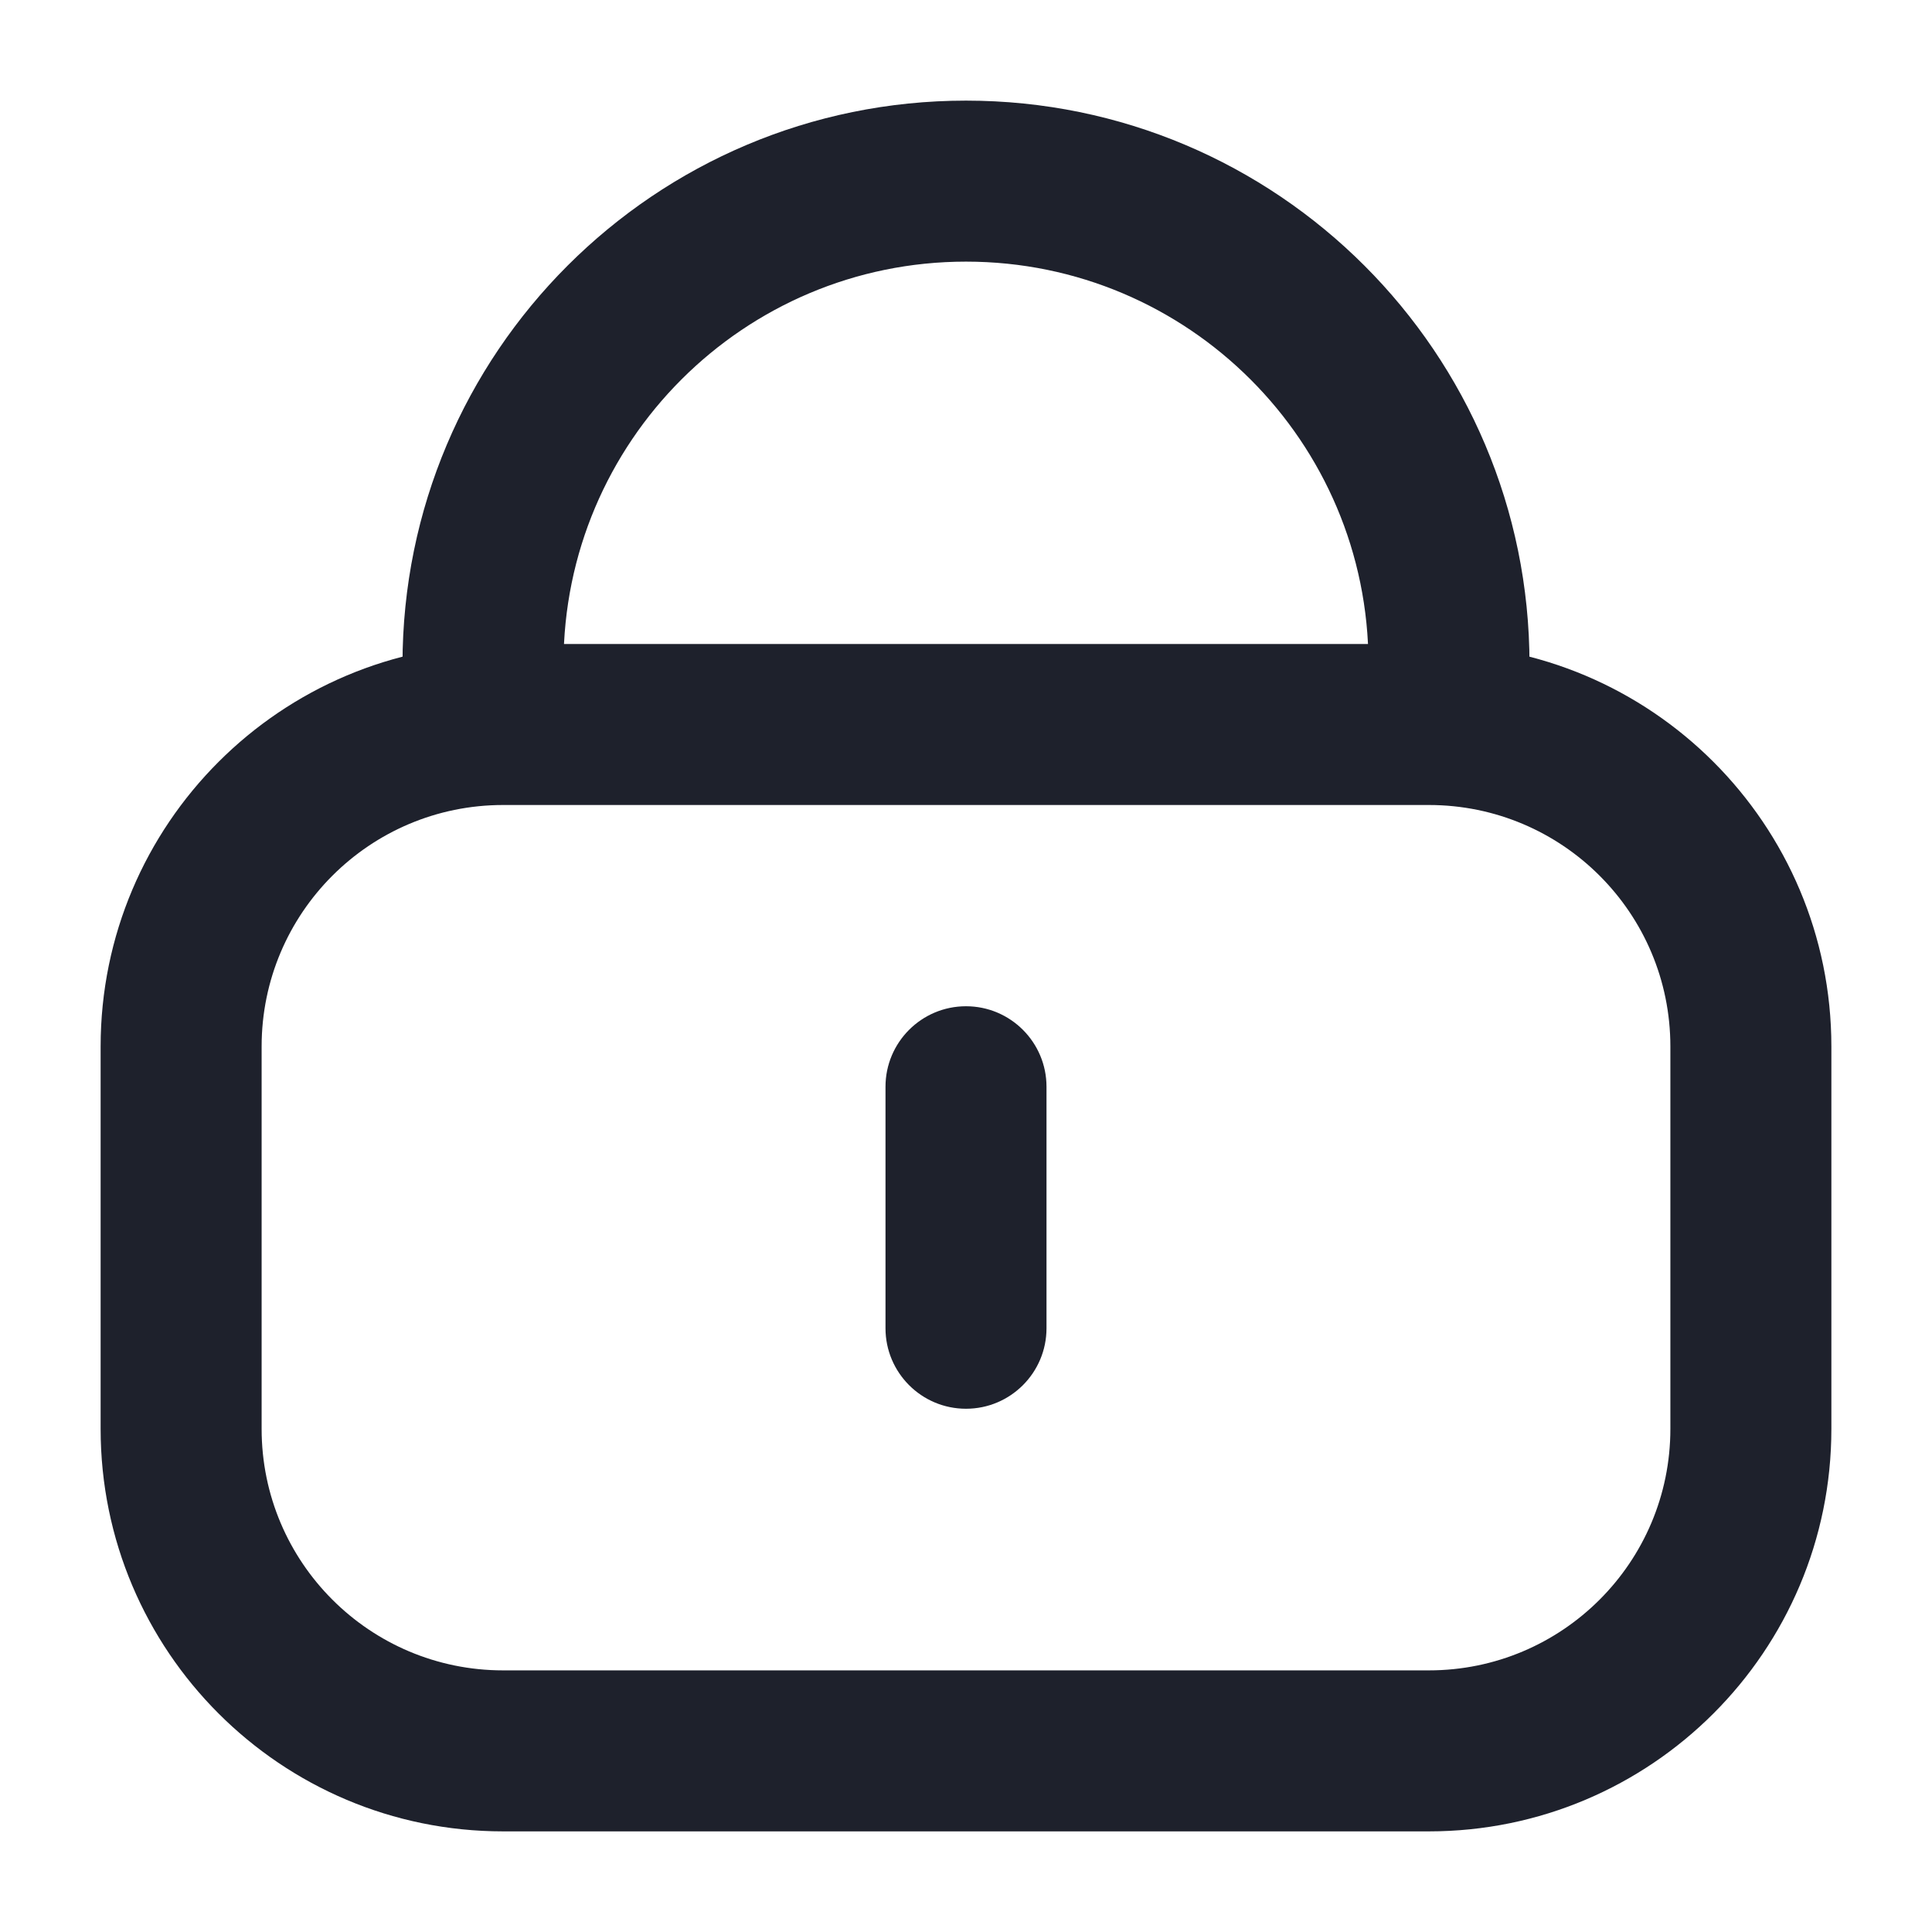
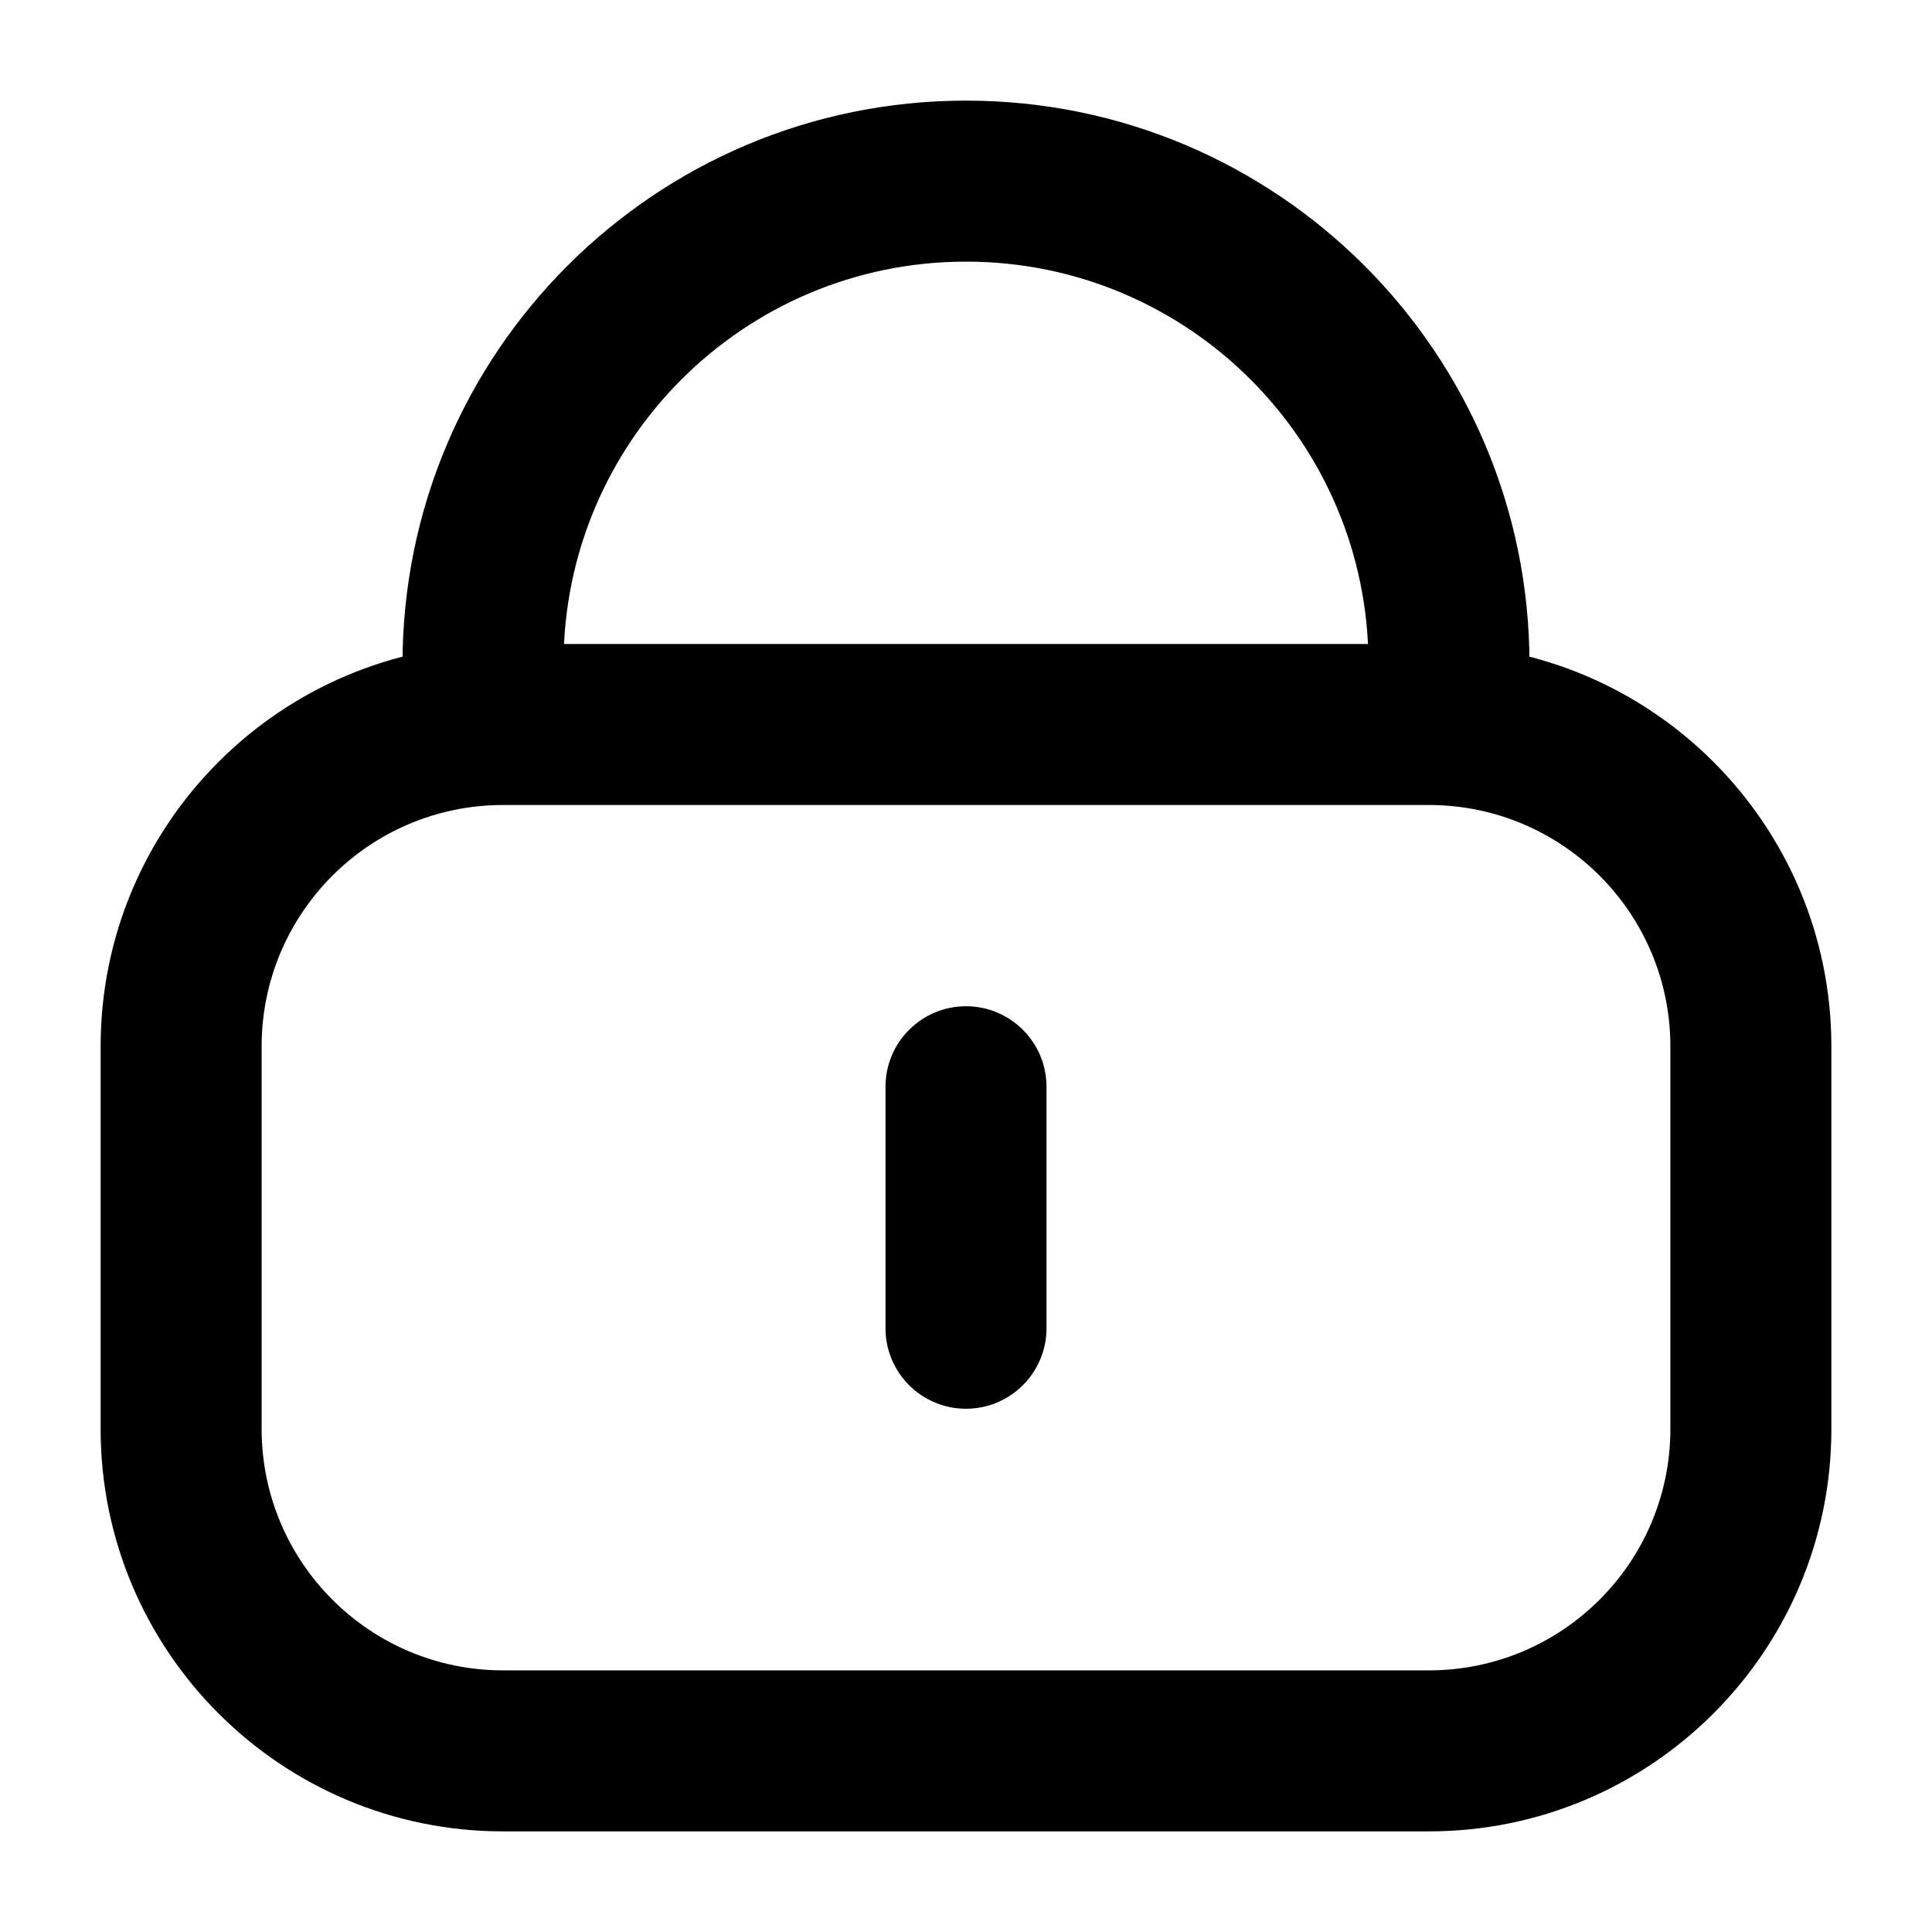
<svg xmlns="http://www.w3.org/2000/svg" width="24" height="24" viewBox="0 0 24 24" fill="none">
-   <path fill-rule="evenodd" clip-rule="evenodd" d="M20.75 17.75V13C20.75 11.343 19.407 10 17.75 10L6.25 10C4.593 10 3.25 11.343 3.25 13L3.25 17.75C3.25 19.407 4.593 20.75 6.25 20.75H17.75C19.407 20.75 20.75 19.407 20.75 17.75ZM22.75 13V17.75C22.75 20.511 20.511 22.75 17.75 22.75H6.25C3.489 22.75 1.25 20.511 1.25 17.75L1.25 13C1.25 10.239 3.489 8 6.25 8L17.75 8C20.511 8 22.75 10.239 22.75 13Z" fill="#1E212C" />
-   <path fill-rule="evenodd" clip-rule="evenodd" d="M12 3.25C9.239 3.25 7 5.489 7 8.25H5C5 4.384 8.134 1.25 12 1.25C15.866 1.25 19 4.384 19 8.25H17C17 5.489 14.761 3.25 12 3.25Z" fill="#1E212C" />
-   <path fill-rule="evenodd" clip-rule="evenodd" d="M12 12.5C12.552 12.5 13 12.948 13 13.5V16.5C13 17.052 12.552 17.5 12 17.5C11.448 17.5 11 17.052 11 16.5V13.5C11 12.948 11.448 12.5 12 12.5Z" fill="#1E212C" />
+   <path fill-rule="evenodd" clip-rule="evenodd" d="M20.75 17.75V13C20.75 11.343 19.407 10 17.75 10L6.25 10C4.593 10 3.25 11.343 3.25 13L3.25 17.75C3.25 19.407 4.593 20.75 6.25 20.75H17.75C19.407 20.75 20.75 19.407 20.75 17.75ZM22.75 13V17.75C22.75 20.511 20.511 22.75 17.75 22.75H6.25C3.489 22.75 1.25 20.511 1.25 17.75L1.25 13C1.25 10.239 3.489 8 6.25 8L17.75 8C20.511 8 22.75 10.239 22.75 13Z" fill="currentColor" />
+   <path fill-rule="evenodd" clip-rule="evenodd" d="M12 3.25C9.239 3.25 7 5.489 7 8.25H5C5 4.384 8.134 1.25 12 1.25C15.866 1.25 19 4.384 19 8.25H17C17 5.489 14.761 3.25 12 3.25Z" fill="currentColor" />
+   <path fill-rule="evenodd" clip-rule="evenodd" d="M12 12.5C12.552 12.5 13 12.948 13 13.5V16.5C13 17.052 12.552 17.5 12 17.5C11.448 17.5 11 17.052 11 16.5V13.5C11 12.948 11.448 12.5 12 12.5Z" fill="currentColor" />
</svg>
